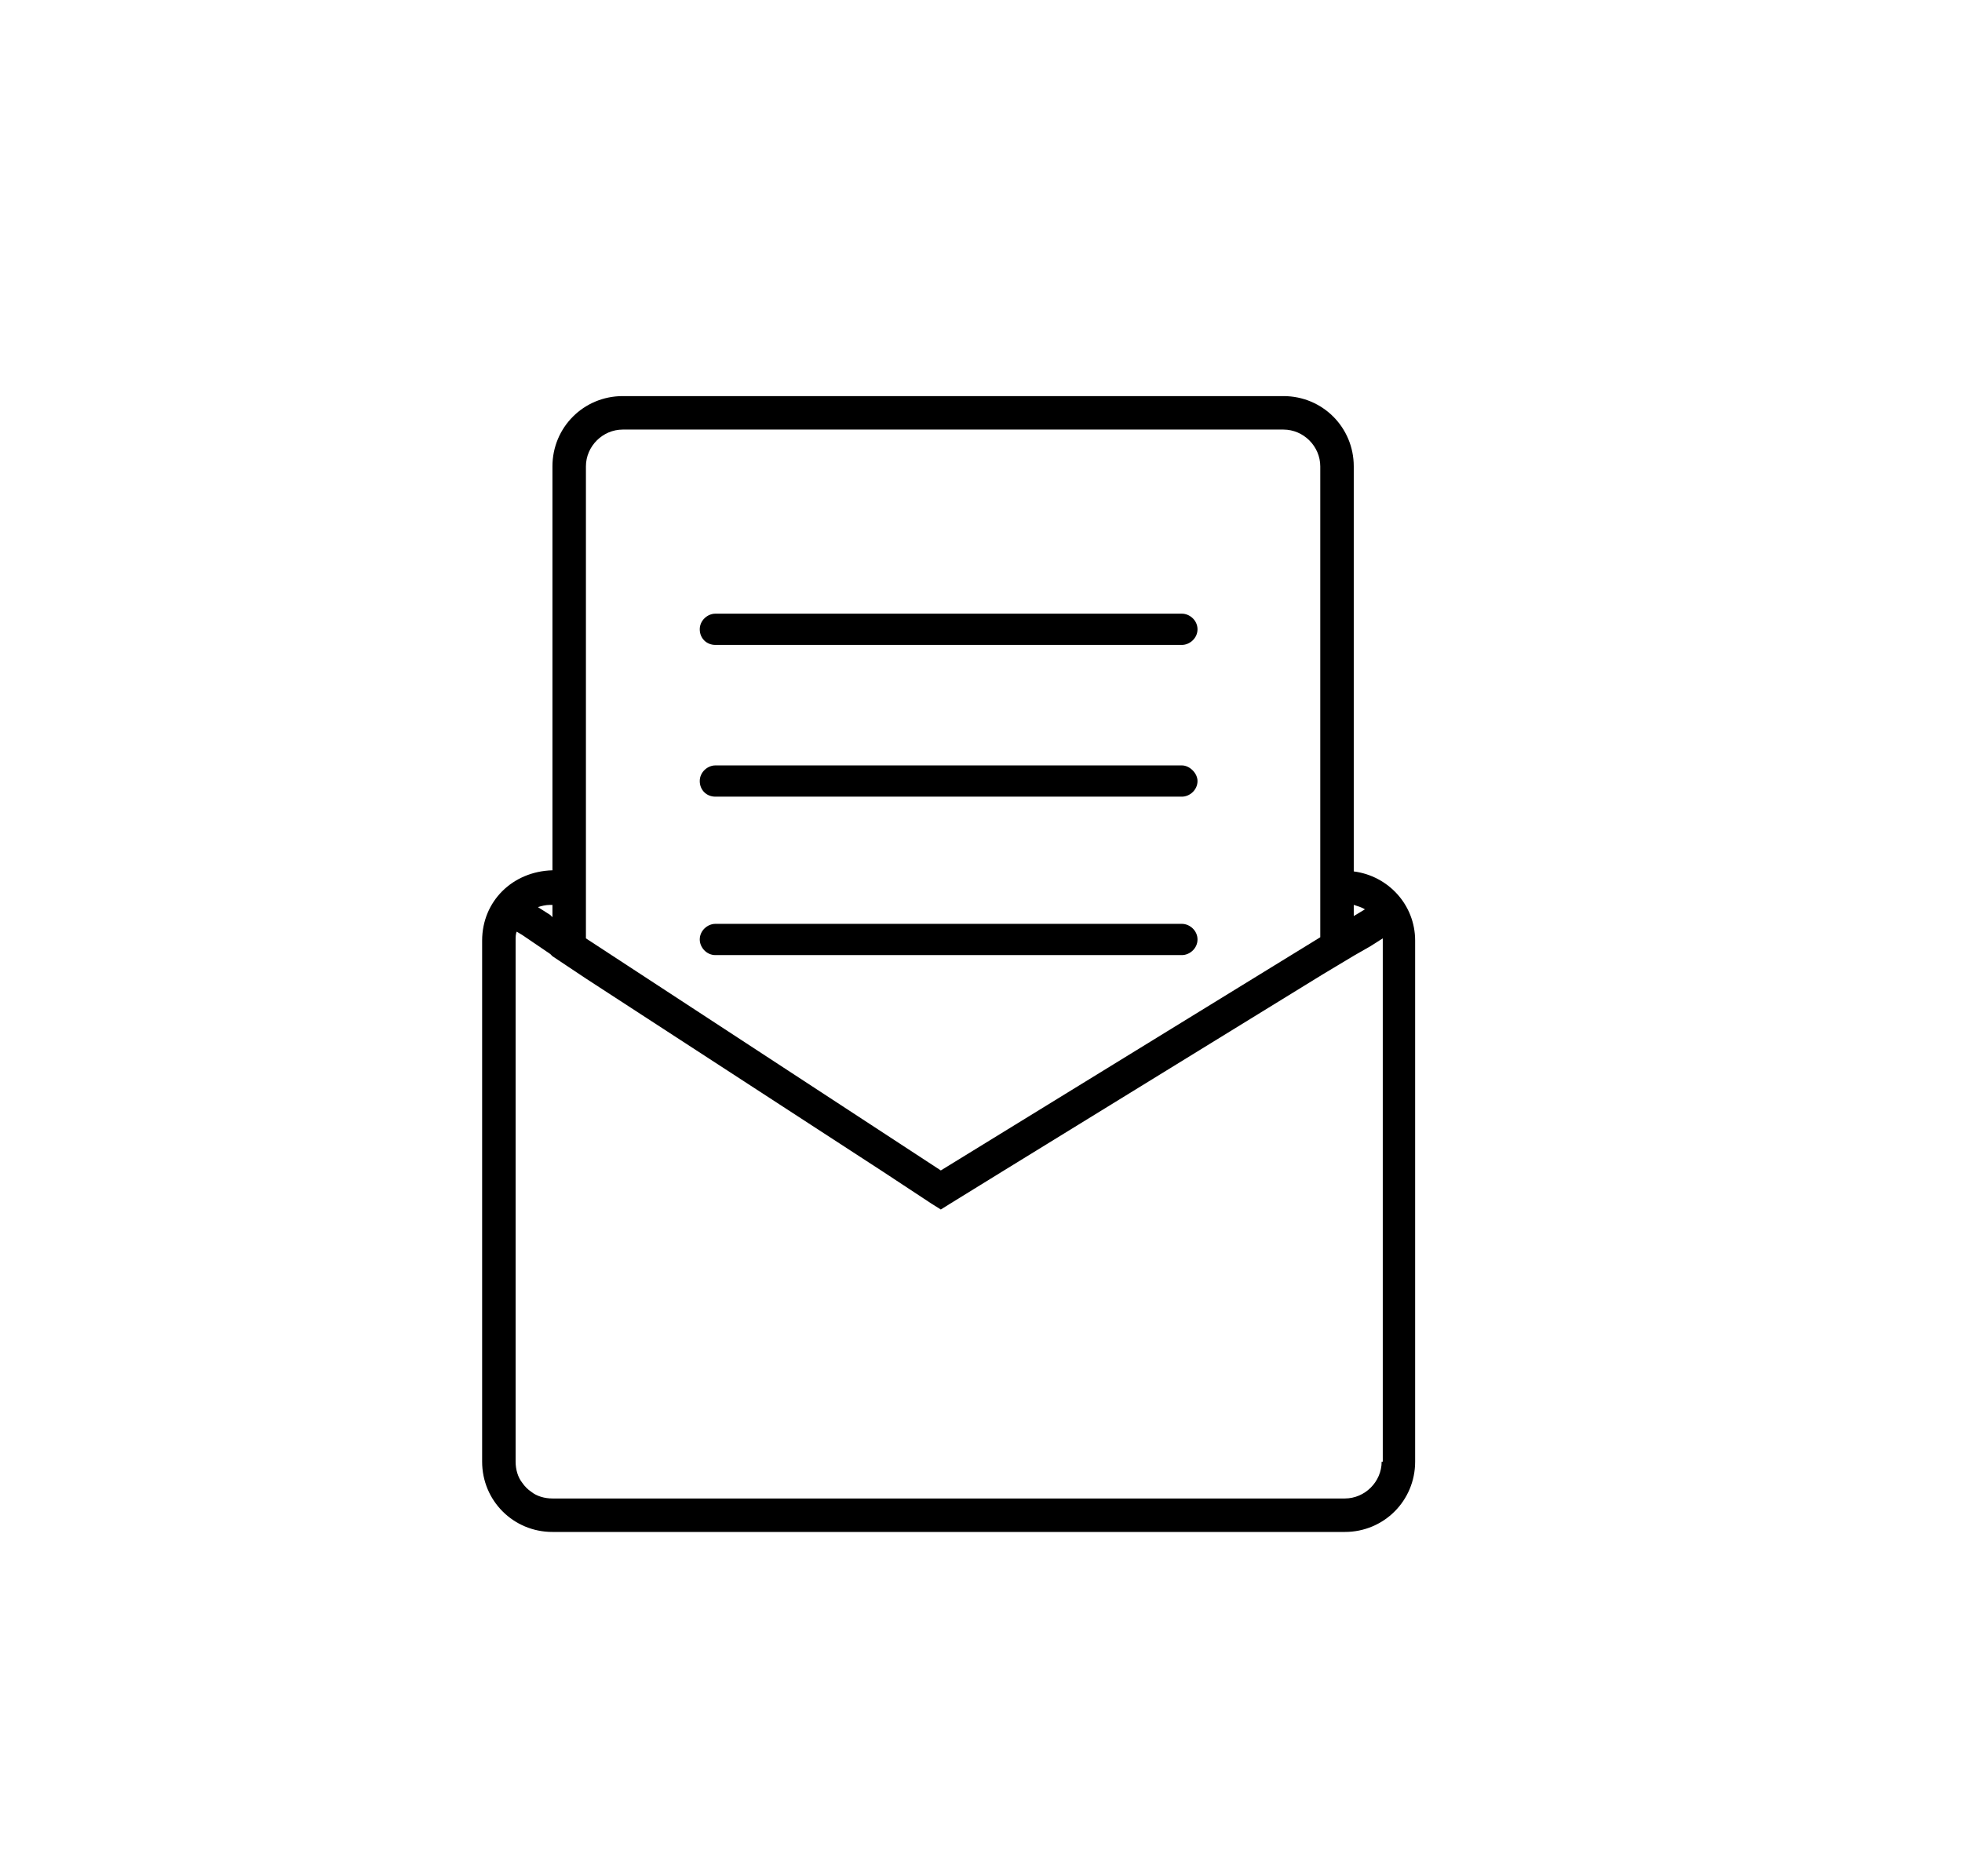
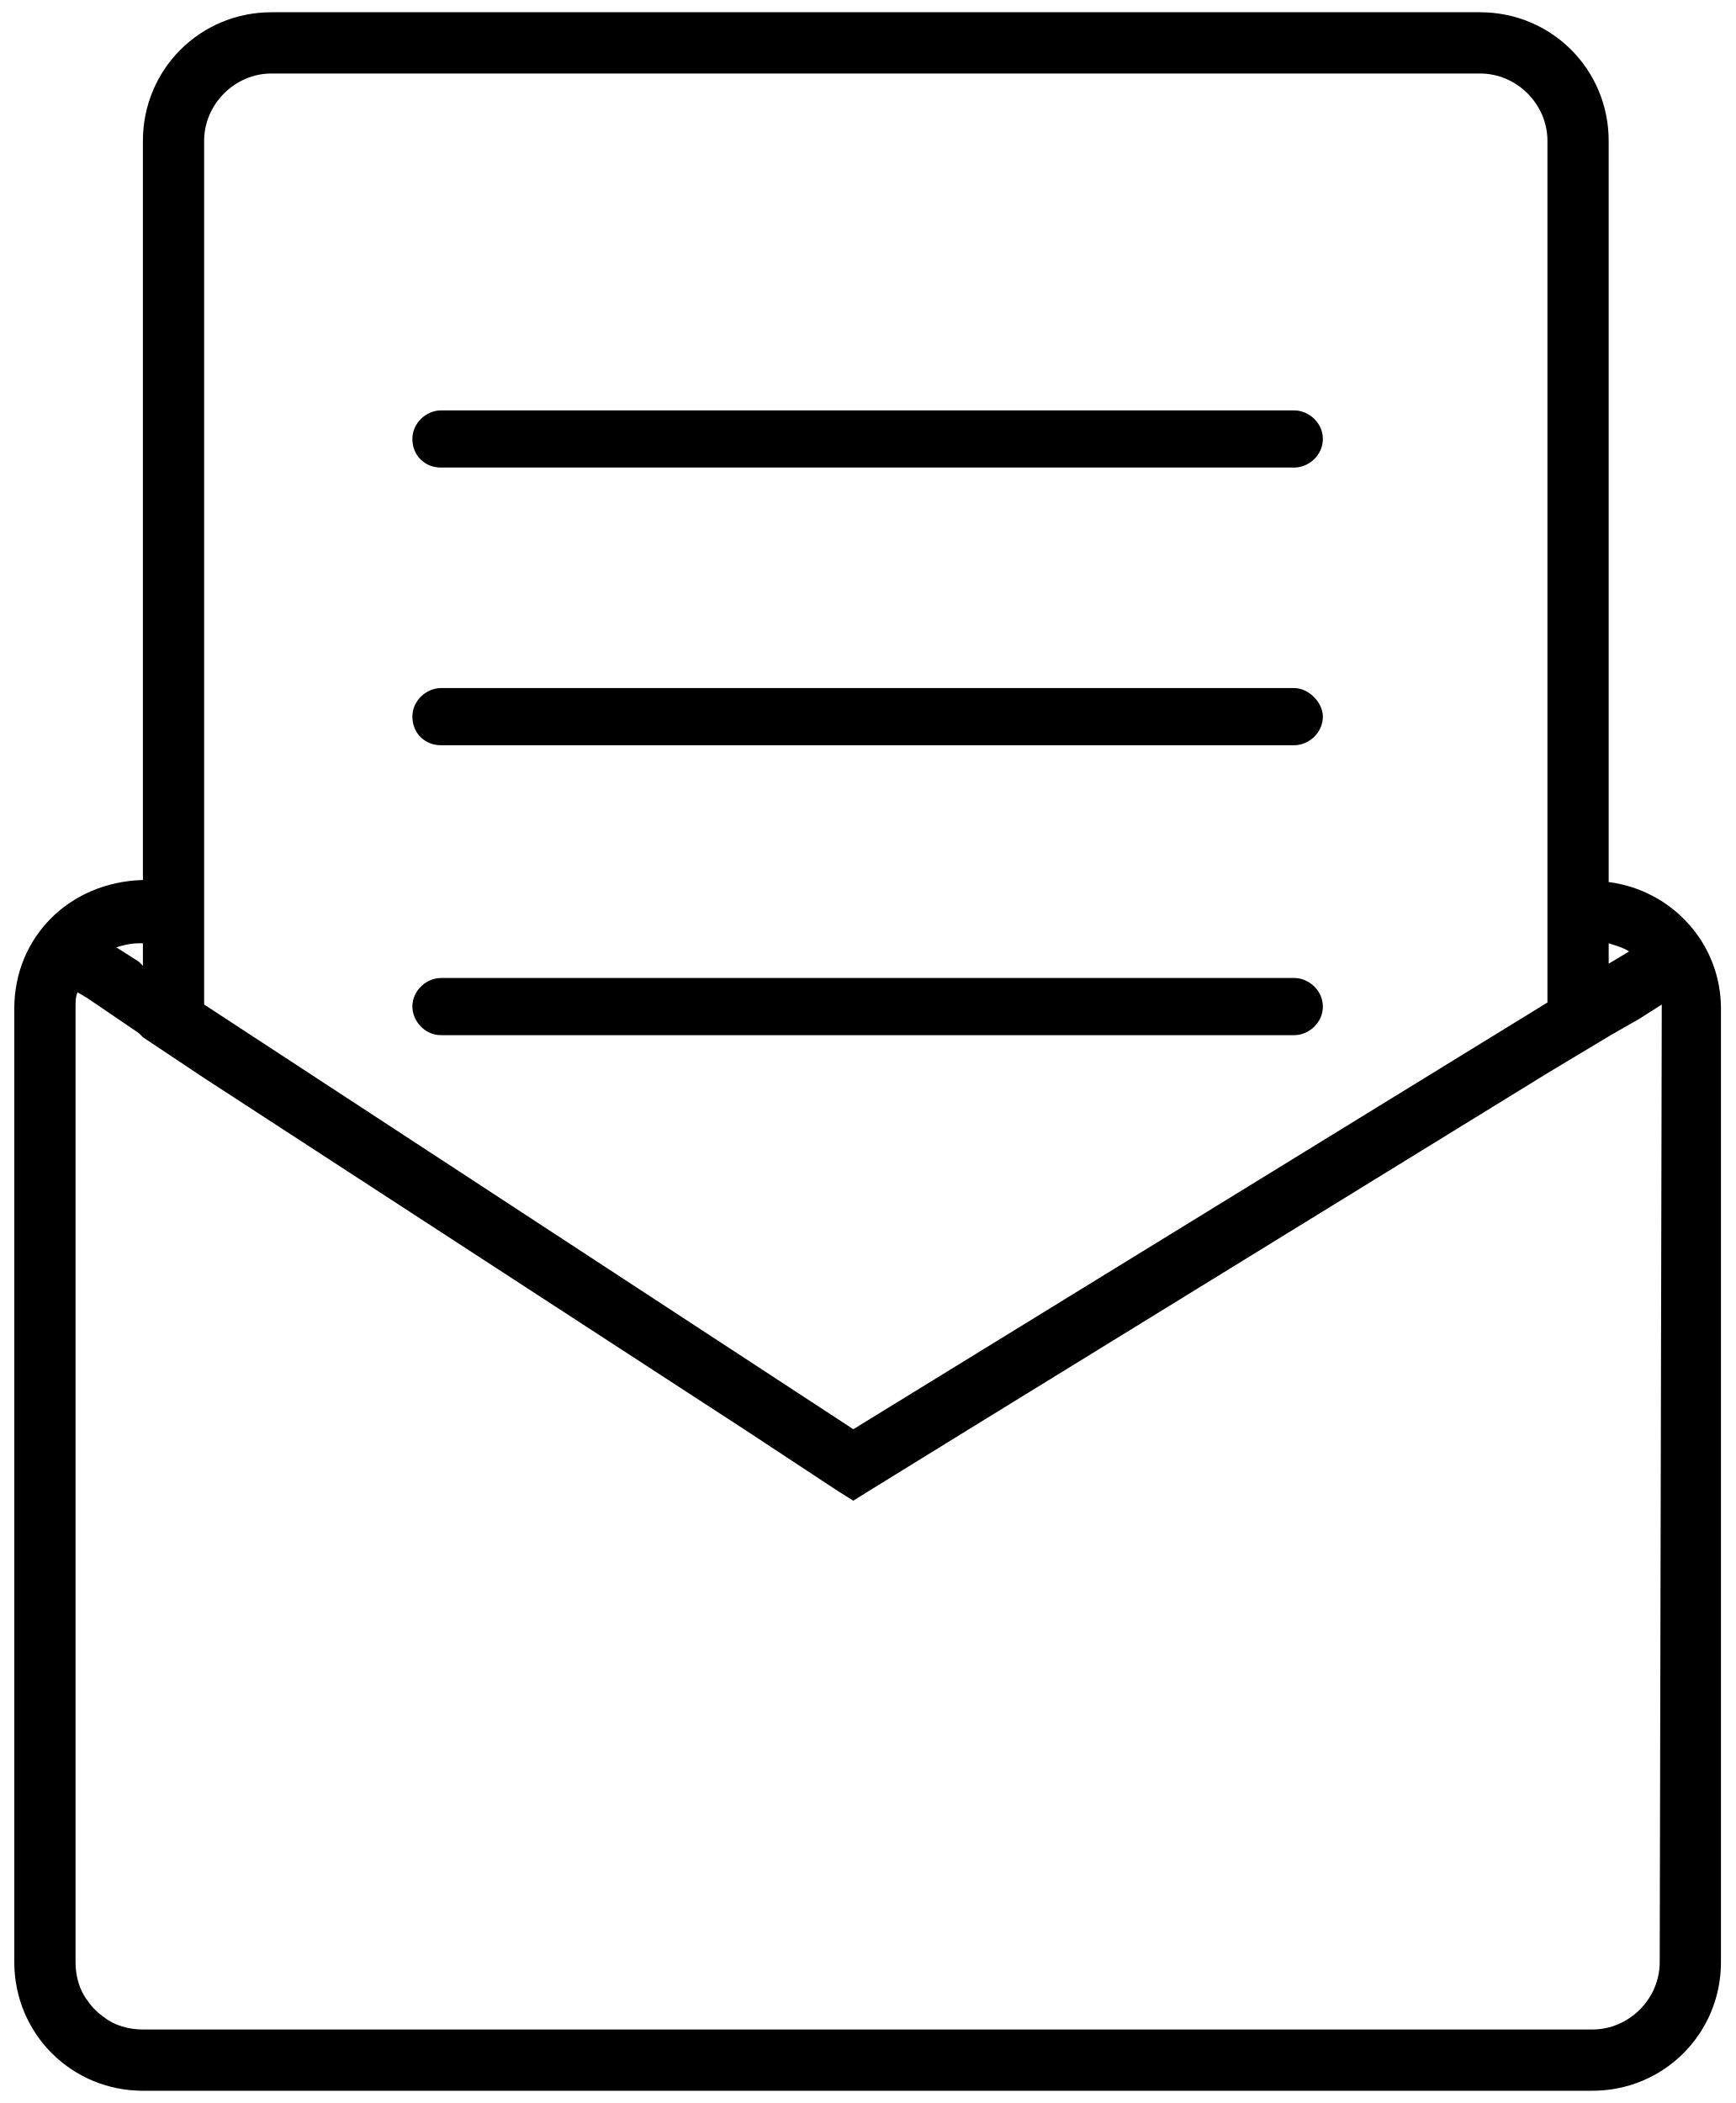
- <svg xmlns="http://www.w3.org/2000/svg" version="1.1" id="Layer_1" x="0px" y="0px" width="175.8px" height="168.1px" viewBox="0 0 175.8 168.1" enable-background="new 0 0 175.8 168.1" xml:space="preserve">
+ <svg xmlns="http://www.w3.org/2000/svg" version="1.1" id="Layer_1" x="0px" y="0px" viewBox="42.3 34.7 85 103" enable-background="new 42.3 34.7 85 103" xml:space="preserve">
  <g>
-     <path d="M107.3,56.4c0,0.8-0.7,1.4-1.4,1.4H64.1c-0.8,0-1.4-0.6-1.4-1.4c0-0.8,0.7-1.4,1.4-1.4h41.8   C106.6,55,107.3,55.6,107.3,56.4z" />
-     <path d="M107.3,70c0,0.8-0.7,1.4-1.4,1.4H64.1c-0.8,0-1.4-0.6-1.4-1.4c0-0.8,0.7-1.4,1.4-1.4h41.8C106.6,68.6,107.3,69.3,107.3,70z   " />
-     <path d="M107.3,84.2c0,0.8-0.7,1.4-1.4,1.4H64.1c-0.8,0-1.4-0.7-1.4-1.4c0-0.8,0.7-1.4,1.4-1.4h41.8   C106.6,82.8,107.3,83.4,107.3,84.2z" />
-     <path d="M121.3,78.1V41.8c0-3.5-2.8-6.3-6.3-6.3H55.8c-3.5,0-6.3,2.8-6.3,6.3V78c-3.6,0.1-6.3,2.8-6.3,6.3V131   c0,3.5,2.8,6.3,6.3,6.3h71c3.5,0,6.3-2.8,6.3-6.3V84.3C126.8,81.1,124.4,78.5,121.3,78.1z M121.3,81.1c0.3,0.1,0.7,0.2,1,0.4   l-1,0.6V81.1z M52.5,41.8c0-1.8,1.5-3.3,3.3-3.3H115c1.8,0,3.3,1.5,3.3,3.3V84l-34,20.9L52.5,84.1V41.8z M49.3,81.1   c0.1,0,0.2,0,0.2,0v1.1L49.3,82l-1.1-0.7C48.5,81.2,48.9,81.1,49.3,81.1z M123.8,131c0,1.8-1.5,3.3-3.3,3.3h-71   c-0.7,0-1.4-0.2-1.9-0.6c-0.3-0.2-0.6-0.5-0.8-0.8c-0.4-0.5-0.6-1.2-0.6-1.9V84.3c0-0.3,0-0.6,0.1-0.8l0.5,0.3l2.5,1.7l0.2,0.2   l1.5,1l1.5,1L79.1,105l4.4,2.9l0.8,0.5l0.8-0.5l4.7-2.9l28.6-17.6l1.5-0.9l1.5-0.9l1.4-0.8l1.1-0.7c0,0.1,0,0.2,0,0.3V131z" />
+     <path d="M107.1,56.2c0,0.8-0.7,1.4-1.4,1.4H63.9c-0.8,0-1.4-0.6-1.4-1.4c0-0.8,0.7-1.4,1.4-1.4h41.8   C106.4,54.8,107.1,55.4,107.1,56.2z" />
+     <path d="M107.1,69.8c0,0.8-0.7,1.4-1.4,1.4H63.9c-0.8,0-1.4-0.6-1.4-1.4s0.7-1.4,1.4-1.4h41.8C106.4,68.4,107.1,69.1,107.1,69.8z" />
+     <path d="M107.1,84c0,0.8-0.7,1.4-1.4,1.4H63.9c-0.8,0-1.4-0.7-1.4-1.4c0-0.8,0.7-1.4,1.4-1.4h41.8C106.4,82.6,107.1,83.2,107.1,84z   " />
+     <path d="M121.1,77.9V41.6c0-3.5-2.8-6.3-6.3-6.3H55.6c-3.5,0-6.3,2.8-6.3,6.3v36.2c-3.6,0.1-6.3,2.8-6.3,6.3v46.7   c0,3.5,2.8,6.3,6.3,6.3h71c3.5,0,6.3-2.8,6.3-6.3V84.1C126.6,80.9,124.2,78.3,121.1,77.9z M121.1,80.9c0.3,0.1,0.7,0.2,1,0.4   l-1,0.6V80.9z M52.3,41.6c0-1.8,1.5-3.3,3.3-3.3h59.2c1.8,0,3.3,1.5,3.3,3.3v42.2l-34,20.9L52.3,83.9V41.6z M49.1,80.9   c0.1,0,0.2,0,0.2,0V82l-0.2-0.2L48,81.1C48.3,81,48.7,80.9,49.1,80.9z M123.6,130.8c0,1.8-1.5,3.3-3.3,3.3h-71   c-0.7,0-1.4-0.2-1.9-0.6c-0.3-0.2-0.6-0.5-0.8-0.8c-0.4-0.5-0.6-1.2-0.6-1.9V84.1c0-0.3,0-0.6,0.1-0.8l0.5,0.3l2.5,1.7l0.2,0.2   l1.5,1l1.5,1l26.6,17.3l4.4,2.9l0.8,0.5l0.8-0.5l4.7-2.9l28.6-17.6l1.5-0.9l1.5-0.9l1.4-0.8l1.1-0.7c0,0.1,0,0.2,0,0.3L123.6,130.8   L123.6,130.8z" />
  </g>
</svg>
